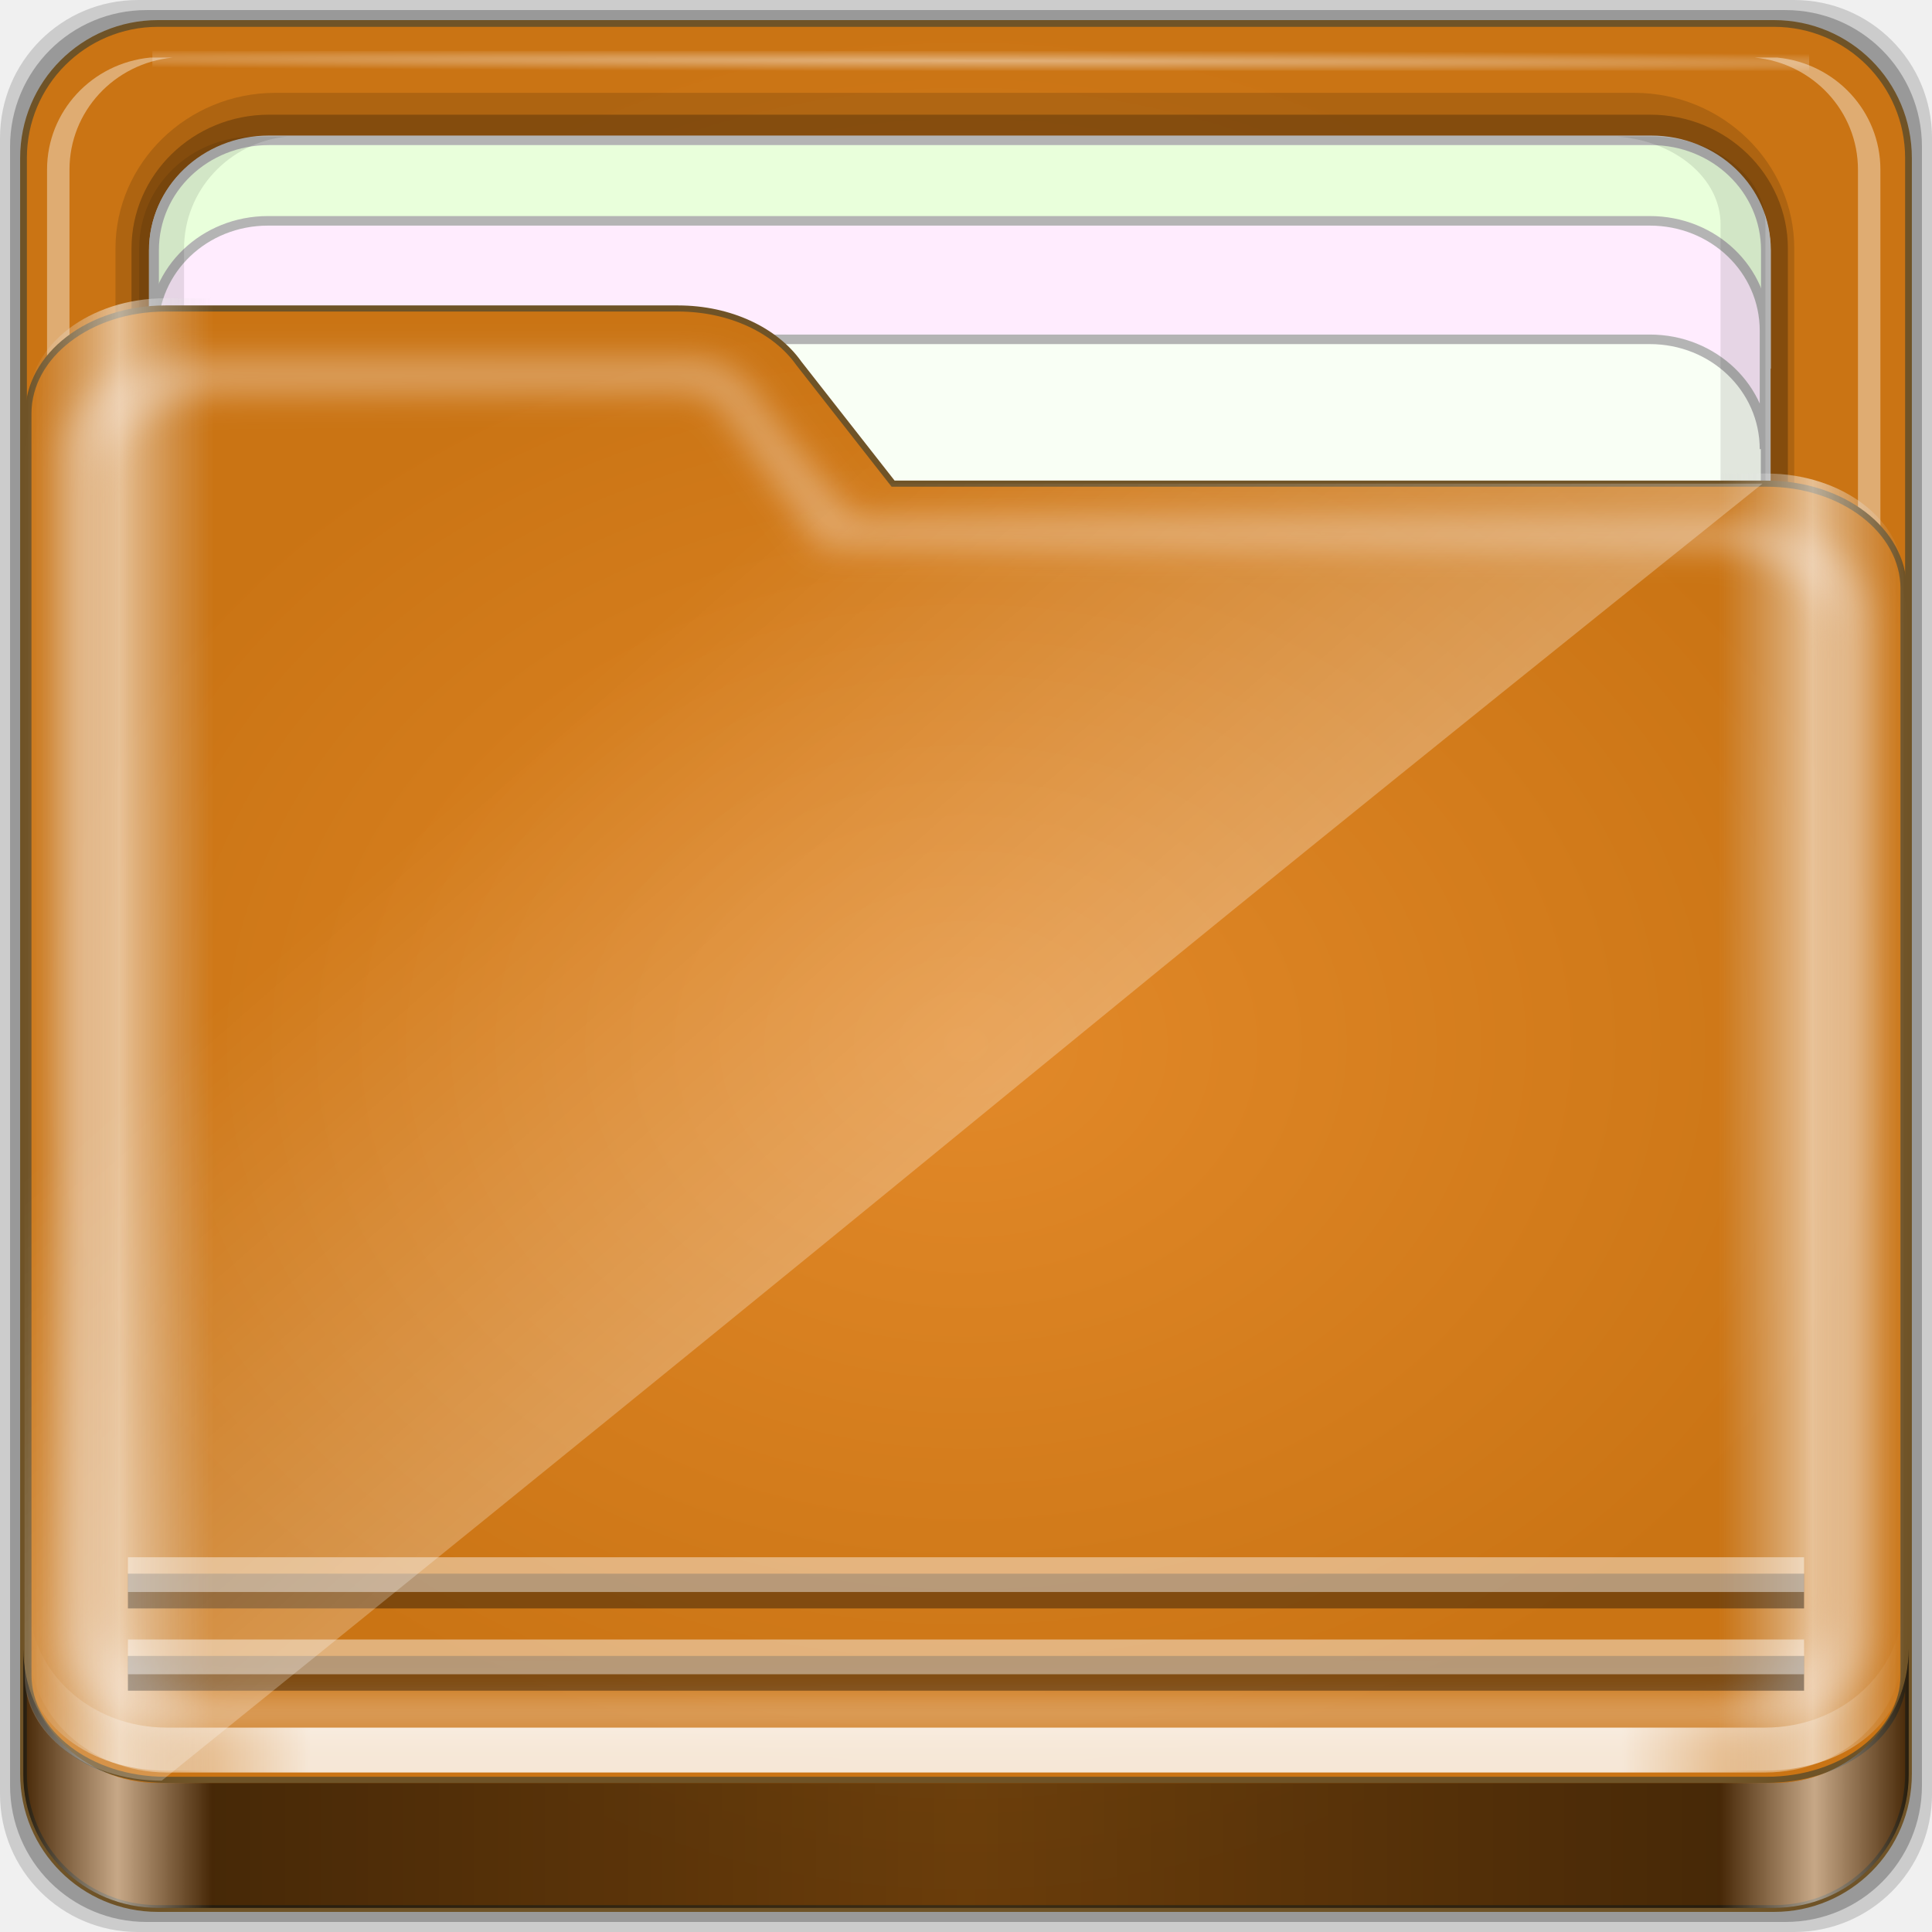
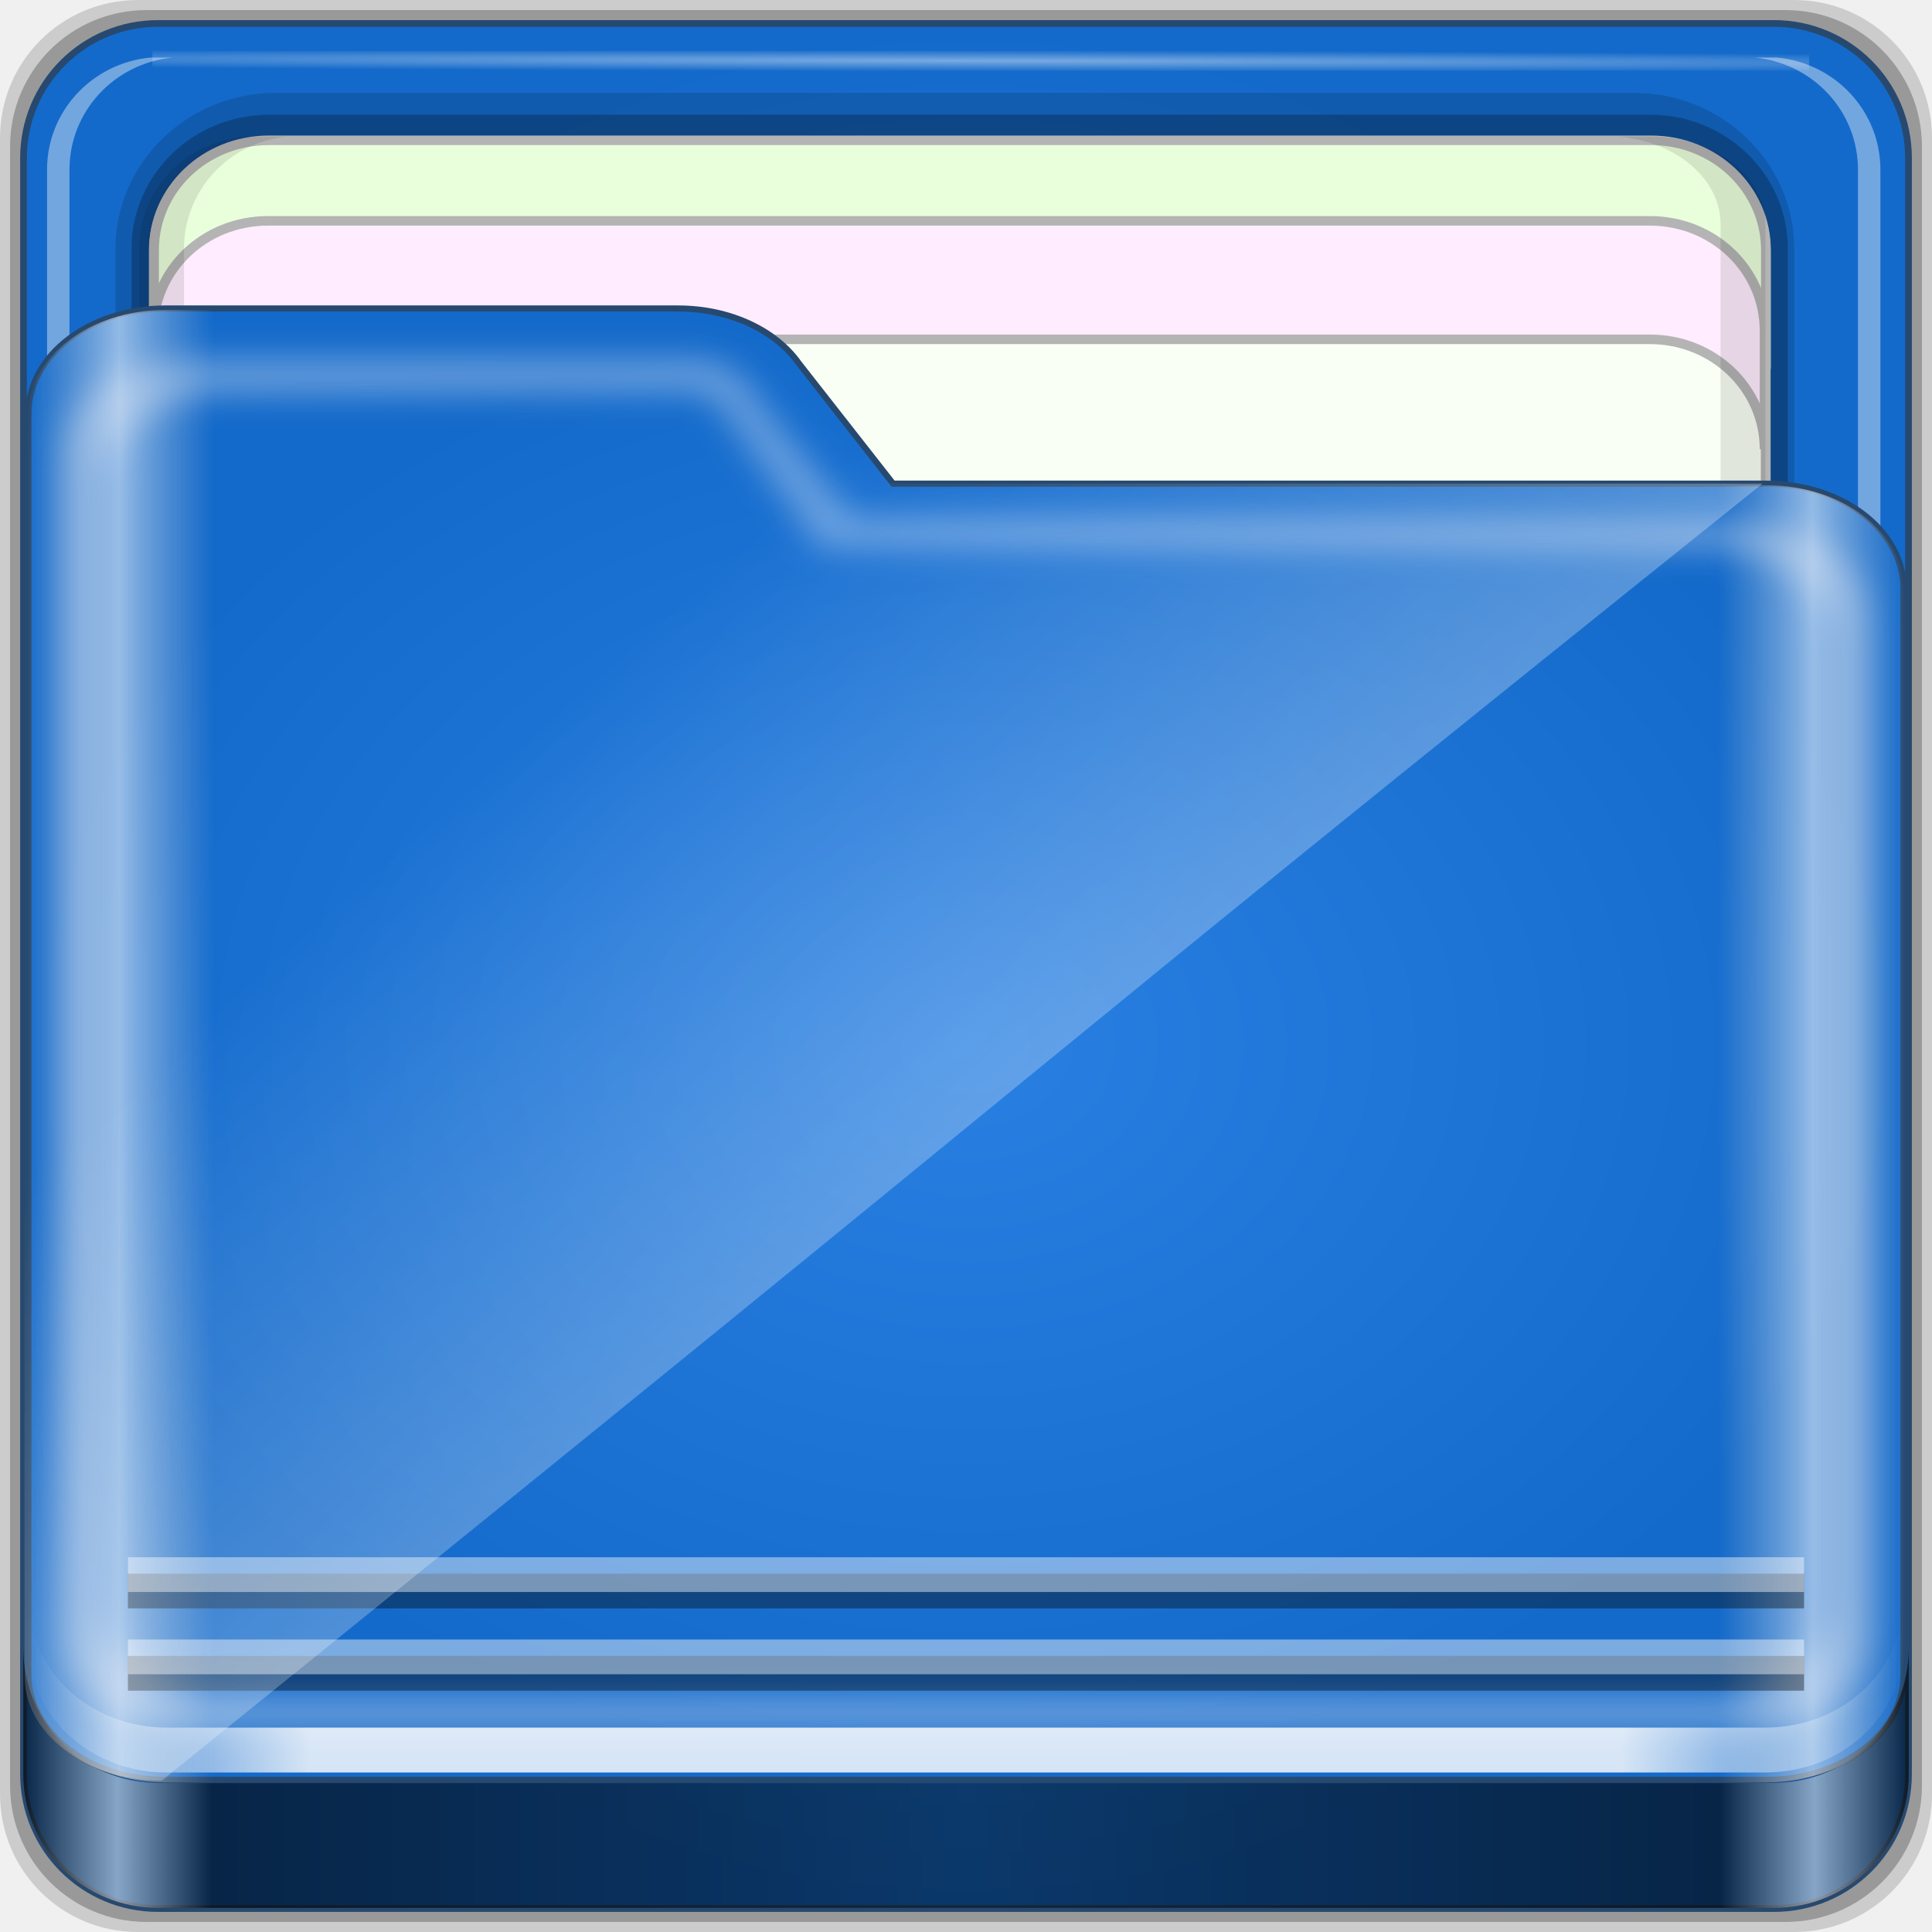
- <svg xmlns="http://www.w3.org/2000/svg" xmlns:xlink="http://www.w3.org/1999/xlink" width="96" height="96" id="svg2" version="1.1">
-   <defs id="defs4">
-     <radialGradient xlink:href="#linearGradient3872" id="radialGradient3883" gradientUnits="userSpaceOnUse" cx="48" cy="46.5" fx="48" fy="46.5" r="42.15" />
+ <svg xmlns="http://www.w3.org/2000/svg" xmlns:xlink="http://www.w3.org/1999/xlink" width="96" height="96" id="svg3164" version="1.1">
+   <defs id="defs3166">
+     <linearGradient id="linearGradient18940">
+       <stop id="stop18942" offset="0" style="stop-color:#2980e2;stop-opacity:1" />
+       <stop style="stop-color:#146aca;stop-opacity:1" offset="1" id="stop18944" />
+     </linearGradient>
    <linearGradient id="linearGradient3872">
-       <stop style="stop-color:#e28929;stop-opacity:1;" offset="0" id="stop3874" />
-       <stop id="stop3880" offset="1" style="stop-color:#ca7414;stop-opacity:1;" />
+       <stop style="stop-color:#2980e2;stop-opacity:1" offset="0" id="stop3874" />
+       <stop id="stop3880" offset="1" style="stop-color:#146aca;stop-opacity:1" />
    </linearGradient>
-     <radialGradient xlink:href="#linearGradient3904" id="radialGradient3885" gradientUnits="userSpaceOnUse" gradientTransform="matrix(1.699147,0.00433809,-9.9578932e-5,0.01373135,-31.24166,-184.9925)" cx="44.659" cy="-187.511" fx="44.659" fy="-187.511" r="36.916" />
+     <linearGradient id="linearGradient3861">
+       <stop style="stop-color:#e47524;stop-opacity:1;" offset="0" id="stop3863" />
+       <stop style="stop-color:#bd6b00;stop-opacity:1;" offset="1" id="stop3865" />
+     </linearGradient>
    <linearGradient id="linearGradient3904">
      <stop style="stop-color:#ffffff;stop-opacity:1;" offset="0" id="stop3906" />
      <stop style="stop-color:#ffffff;stop-opacity:0;" offset="1" id="stop3908" />
    </linearGradient>
-     <radialGradient xlink:href="#linearGradient3414" id="radialGradient3882" cx="48.308" cy="46.88" fx="48.308" fy="46.88" r="47.088" gradientTransform="matrix(1,0,0,0.7944731,0,9.635081)" gradientUnits="userSpaceOnUse" />
-     <linearGradient id="linearGradient3414">
-       <stop style="stop-color:#e28929;stop-opacity:1;" offset="0" id="stop3416" />
-       <stop id="stop3418" offset="1" style="stop-color:#ca7414;stop-opacity:1;" />
+     <linearGradient id="linearGradient3851">
+       <stop style="stop-color:#ffffff;stop-opacity:1;" offset="0" id="stop3853" />
+       <stop style="stop-color:#ffffff;stop-opacity:0;" offset="1" id="stop3855" />
    </linearGradient>
-     <linearGradient xlink:href="#linearGradient3832" id="linearGradient3889" gradientUnits="userSpaceOnUse" gradientTransform="matrix(1.123287,0,0,1.056324,-5.609376,-3.760052)" x1="6.076" y1="47.473" x2="89.924" y2="47.473" />
+     <radialGradient xlink:href="#linearGradient4049" id="radialGradient4027" gradientUnits="userSpaceOnUse" cx="48" cy="46.5" fx="48" fy="46.5" r="42.15" />
+     <linearGradient id="linearGradient4049">
+       <stop id="stop3859" offset="0" style="stop-color:#df8739;stop-opacity:1;" />
+       <stop style="stop-color:#c48b39;stop-opacity:1;" offset="1" id="stop4053" />
+     </linearGradient>
+     <linearGradient xlink:href="#linearGradient3832" id="linearGradient4029" gradientUnits="userSpaceOnUse" x1="5.998" y1="31.029" x2="90.002" y2="31.029" gradientTransform="matrix(1.123287,0,0,1.136467,-4.801255,-10.12616)" />
    <linearGradient id="linearGradient3832">
      <stop style="stop-color:#d8d8d8;stop-opacity:0;" offset="0" id="stop3834" />
      <stop id="stop3842" offset="0.05" style="stop-color:#ffffff;stop-opacity:1;" />
      <stop style="stop-color:#d8d8d8;stop-opacity:0;" offset="0.1" id="stop3846" />
      <stop id="stop3840" offset="0.5" style="stop-color:#d8d8d8;stop-opacity:0;" />
      <stop style="stop-color:#d8d8d8;stop-opacity:0;" offset="0.9" id="stop3844" />
      <stop id="stop3848" offset="0.95" style="stop-color:#ffffff;stop-opacity:1;" />
      <stop style="stop-color:#d8d8d8;stop-opacity:0;" offset="1" id="stop3836" />
    </linearGradient>
+     <linearGradient id="linearGradient4188-5">
+       <stop style="stop-color:#ffffff;stop-opacity:0;" offset="0" id="stop4190-0" />
+       <stop id="stop4198-3" offset="0.15" style="stop-color:#ffffff;stop-opacity:1;" />
+       <stop id="stop4196-6" offset="0.85" style="stop-color:#ffffff;stop-opacity:1;" />
+       <stop style="stop-color:#ffffff;stop-opacity:0;" offset="1" id="stop4192-1" />
+     </linearGradient>
+     <linearGradient id="linearGradient3255">
+       <stop style="stop-color:#eb6d08;stop-opacity:1;" offset="0" id="stop3257" />
+       <stop style="stop-color:#d27206;stop-opacity:1;" offset="1" id="stop3259" />
+     </linearGradient>
+     <linearGradient xlink:href="#linearGradient3832" id="linearGradient4035" gradientUnits="userSpaceOnUse" x1="6.076" y1="47.473" x2="89.924" y2="47.473" gradientTransform="matrix(1.123287,0,0,1.056324,-5.609377,-3.166007)" />
+     <linearGradient id="linearGradient3262">
+       <stop style="stop-color:#000000;stop-opacity:1;" offset="0" id="stop3264" />
+       <stop id="stop3266" offset="0.05" style="stop-color:#ffffff;stop-opacity:1;" />
+       <stop style="stop-color:#000000;stop-opacity:1;" offset="0.1" id="stop3268" />
+       <stop id="stop3270" offset="0.5" style="stop-color:#000000;stop-opacity:0.498;" />
+       <stop style="stop-color:#000000;stop-opacity:1;" offset="0.9" id="stop3272" />
+       <stop id="stop3274" offset="0.95" style="stop-color:#ffffff;stop-opacity:1;" />
+       <stop style="stop-color:#000000;stop-opacity:1;" offset="1" id="stop3276" />
+     </linearGradient>
    <filter color-interpolation-filters="sRGB" id="filter4139">
      <feGaussianBlur stdDeviation="0.794" id="feGaussianBlur4141" />
    </filter>
-     <linearGradient xlink:href="#linearGradient4188" id="linearGradient3891" gradientUnits="userSpaceOnUse" gradientTransform="translate(0,-2)" x1="6.25" y1="80.625" x2="89.75" y2="80.625" />
-     <linearGradient id="linearGradient4188">
-       <stop style="stop-color:#ffffff;stop-opacity:0;" offset="0" id="stop4190" />
-       <stop id="stop4198" offset="0.15" style="stop-color:#ffffff;stop-opacity:1;" />
-       <stop id="stop4196" offset="0.85" style="stop-color:#ffffff;stop-opacity:1;" />
-       <stop style="stop-color:#ffffff;stop-opacity:0;" offset="1" id="stop4192" />
+     <linearGradient xlink:href="#linearGradient3832" id="linearGradient4037" gradientUnits="userSpaceOnUse" x1="6.25" y1="80.625" x2="89.75" y2="80.625" gradientTransform="matrix(1.123287,0,0,1.136467,-9.043896,-3.863212)" />
+     <linearGradient id="linearGradient3281">
+       <stop style="stop-color:#000000;stop-opacity:1;" offset="0" id="stop3283" />
+       <stop id="stop3285" offset="0.05" style="stop-color:#ffffff;stop-opacity:1;" />
+       <stop style="stop-color:#000000;stop-opacity:1;" offset="0.1" id="stop3287" />
+       <stop id="stop3289" offset="0.5" style="stop-color:#000000;stop-opacity:0.498;" />
+       <stop style="stop-color:#000000;stop-opacity:1;" offset="0.9" id="stop3291" />
+       <stop id="stop3293" offset="0.95" style="stop-color:#ffffff;stop-opacity:1;" />
+       <stop style="stop-color:#000000;stop-opacity:1;" offset="1" id="stop3295" />
    </linearGradient>
-     <linearGradient xlink:href="#linearGradient3298" id="linearGradient3893" gradientUnits="userSpaceOnUse" x1="1.121" y1="84.063" x2="95.496" y2="84.063" />
+     <linearGradient xlink:href="#linearGradient3832" id="linearGradient4039" gradientUnits="userSpaceOnUse" x1="6.25" y1="83.625" x2="89.75" y2="83.625" gradientTransform="matrix(1.123287,0,0,1.136467,-6.013438,-11.54037)" />
    <linearGradient id="linearGradient3298">
      <stop style="stop-color:#000000;stop-opacity:1;" offset="0" id="stop3300" />
      <stop id="stop3302" offset="0.05" style="stop-color:#ffffff;stop-opacity:1;" />
      <stop style="stop-color:#000000;stop-opacity:1;" offset="0.1" id="stop3304" />
      <stop id="stop3306" offset="0.5" style="stop-color:#000000;stop-opacity:0.498;" />
      <stop style="stop-color:#000000;stop-opacity:1;" offset="0.9" id="stop3308" />
      <stop id="stop3310" offset="0.95" style="stop-color:#ffffff;stop-opacity:1;" />
      <stop style="stop-color:#000000;stop-opacity:1;" offset="1" id="stop3312" />
    </linearGradient>
-     <linearGradient gradientTransform="translate(-0.192432,-0.08446595)" y2="34.832" x2="22.635" y1="59.746" x1="44.726" gradientUnits="userSpaceOnUse" id="linearGradient3391" xlink:href="#linearGradient4125" />
+     <linearGradient xlink:href="#linearGradient4188" id="linearGradient4041" gradientUnits="userSpaceOnUse" gradientTransform="translate(0,-2)" x1="6.25" y1="80.625" x2="89.75" y2="80.625" />
+     <linearGradient id="linearGradient4188">
+       <stop style="stop-color:#ffffff;stop-opacity:0;" offset="0" id="stop4190" />
+       <stop id="stop4198" offset="0.15" style="stop-color:#ffffff;stop-opacity:1;" />
+       <stop id="stop4196" offset="0.85" style="stop-color:#ffffff;stop-opacity:1;" />
+       <stop style="stop-color:#ffffff;stop-opacity:0;" offset="1" id="stop4192" />
+     </linearGradient>
+     <linearGradient y2="96.025" x2="45.5" y1="0.481" x1="45.5" gradientTransform="matrix(0.7053571,0,0,0.7053571,35.37503,9.696375)" gradientUnits="userSpaceOnUse" id="linearGradient3092" xlink:href="#linearGradient3179-1" />
+     <linearGradient id="linearGradient3179-1">
+       <stop id="stop3181-3" style="stop-color:#000000;stop-opacity:0.569" offset="0" />
+       <stop id="stop3187-1" style="stop-color:#000000;stop-opacity:0" offset="0.07" />
+       <stop id="stop3194-1" style="stop-color:#750202;stop-opacity:0.09" offset="0.203" />
+       <stop id="stop3200-0" style="stop-color:#e44404;stop-opacity:0.137;" offset="0.266" />
+       <stop id="stop3190-3" style="stop-color:#fffbee;stop-opacity:0.184;" offset="0.35" />
+       <stop id="stop3198-4" style="stop-color:#b70a03;stop-opacity:0.137;" offset="0.439" />
+       <stop id="stop3192-0" style="stop-color:#700000;stop-opacity:0.09" offset="0.498" />
+       <stop id="stop3196-3" style="stop-color:#fd5200;stop-opacity:0.192;" offset="0.659" />
+       <stop id="stop3183-9" style="stop-color:#7c0000;stop-opacity:0.61" offset="1" />
+     </linearGradient>
+     <linearGradient y2="96.025" x2="45.5" y1="0.481" x1="45.5" gradientTransform="matrix(0.7053571,0,0,0.7053571,34.8036,10.55352)" gradientUnits="userSpaceOnUse" id="linearGradient3361" xlink:href="#linearGradient3179-1" />
+     <radialGradient xlink:href="#linearGradient3851" id="radialGradient3857" cx="48.207" cy="44.52" fx="48.207" fy="44.52" r="46.428" gradientTransform="matrix(1.354083,-0.5047042,0.4318016,1.158491,429.1852,-176.6748)" gradientUnits="userSpaceOnUse" />
+     <radialGradient xlink:href="#linearGradient4049" id="radialGradient3869" cx="48.308" cy="46.88" fx="48.308" fy="46.88" r="47.088" gradientTransform="matrix(1,0,0,0.7944731,0,9.635081)" gradientUnits="userSpaceOnUse" />
+     <linearGradient xlink:href="#linearGradient3298" id="linearGradient3884" x1="1.121" y1="84.063" x2="95.496" y2="84.063" gradientUnits="userSpaceOnUse" />
+     <radialGradient xlink:href="#linearGradient3904" id="radialGradient3910" cx="44.659" cy="-187.511" fx="44.659" fy="-187.511" r="36.916" gradientTransform="matrix(1.699147,0.00742092,-9.9578932e-5,0.02348932,-31.24166,-183.4382)" gradientUnits="userSpaceOnUse" />
+     <radialGradient xlink:href="#linearGradient18940" id="radialGradient3883" gradientUnits="userSpaceOnUse" cx="48" cy="46.5" fx="48" fy="46.5" r="42.15" />
+     <radialGradient xlink:href="#linearGradient3904" id="radialGradient3885" gradientUnits="userSpaceOnUse" gradientTransform="matrix(1.699147,0.00433809,-9.9578932e-5,0.01373135,-31.24166,-184.9925)" cx="44.659" cy="-187.511" fx="44.659" fy="-187.511" r="36.916" />
+     <linearGradient xlink:href="#linearGradient3832" id="linearGradient3889" gradientUnits="userSpaceOnUse" gradientTransform="matrix(1.123287,0,0,1.056324,-5.609377,-3.166007)" x1="6.076" y1="47.473" x2="89.924" y2="47.473" />
+     <linearGradient xlink:href="#linearGradient4188" id="linearGradient3891" gradientUnits="userSpaceOnUse" gradientTransform="translate(0,-2)" x1="6.25" y1="80.625" x2="89.75" y2="80.625" />
+     <linearGradient xlink:href="#linearGradient3298" id="linearGradient3893" gradientUnits="userSpaceOnUse" x1="1.121" y1="84.063" x2="95.496" y2="84.063" />
+     <radialGradient xlink:href="#linearGradient3872" id="radialGradient3882" cx="48.308" cy="46.88" fx="48.308" fy="46.88" r="47.088" gradientTransform="matrix(1,0,0,0.7944731,0,9.635081)" gradientUnits="userSpaceOnUse" />
+     <linearGradient xlink:href="#linearGradient4125" id="linearGradient4131" x1="44.726" y1="59.746" x2="22.635" y2="34.832" gradientUnits="userSpaceOnUse" />
    <linearGradient id="linearGradient4125">
      <stop style="stop-color:#ffffff;stop-opacity:1;" offset="0" id="stop4127" />
      <stop style="stop-color:#ffffff;stop-opacity:0;" offset="1" id="stop4129" />
    </linearGradient>
-     <linearGradient y2="34.832" x2="22.635" y1="59.746" x1="44.726" gradientTransform="translate(-0.192432,-0.08446595)" gradientUnits="userSpaceOnUse" id="linearGradient3477" xlink:href="#linearGradient4125" />
+     <linearGradient gradientTransform="translate(-0.192432,-0.08446595)" y2="34.832" x2="22.635" y1="59.746" x1="44.726" gradientUnits="userSpaceOnUse" id="linearGradient3391" xlink:href="#linearGradient4125" />
  </defs>
-   <g id="layer1" transform="translate(0,32)">
-     <g transform="matrix(0.9926597,0,0,0.9812013,0.04618485,-26.11477)" style="enable-background:new" id="g3367">
-       <path style="opacity:0.15;fill:#000000;fill-opacity:1;fill-rule:nonzero;stroke:none;display:inline" d="m 89.756,-5.998 -82.894,0 c -3.827,0 -6.908,3.117 -6.908,6.989 l 0,83.862 c 0,3.872 3.081,6.989 6.908,6.989 l 82.894,0 c 3.827,0 6.908,-3.117 6.908,-6.989 l 0,-83.862 c 0,-3.872 -3.081,-6.989 -6.908,-6.989 z" id="path3897" />
-       <path id="path3895" d="m 89.324,-5.488 -82.031,0 c -3.787,0 -6.836,3.084 -6.836,6.916 l 0,82.989 c 0,3.831 3.049,6.916 6.836,6.916 l 82.031,0 c 3.787,0 6.836,-3.084 6.836,-6.916 l 0,-82.989 c 0,-3.831 -3.049,-6.916 -6.836,-6.916 z" style="opacity:0.25;fill:#000000;fill-opacity:1;fill-rule:nonzero;stroke:none;display:inline" />
-       <path style="fill:url(#radialGradient3883);fill-opacity:1;fill-rule:nonzero;stroke:#6f5327;stroke-width:0.3;stroke-miterlimit:4;stroke-opacity:1;stroke-dasharray:none;display:inline" d="m 84,4.5 -72,0 c -3.324,0 -6,2.676 -6,6 l 0,72 c 0,3.324 2.676,6 6,6 l 72,0 c 3.324,0 6,-2.676 6,-6 l 0,-72 c 0,-3.324 -2.676,-6 -6,-6 z" id="rect2419-1" transform="matrix(1.123287,0,0,1.136467,-5.609377,-9.924127)" />
-       <g id="g4855" transform="matrix(0,-1.10669,1.123287,0,-1.116228,204.4438)">
-         <path id="path4843" d="m 117.219,6.098 c -3.921,0 -7.125,3.204 -7.125,7.125 l 0,60.562 c 0,3.921 3.204,7.125 7.125,7.125 l 61.562,0 c 3.921,0 7.125,-3.204 7.125,-7.125 l 0,-60.562 c 0,-3.921 -3.204,-7.125 -7.125,-7.125 z" style="font-size:medium;font-style:normal;font-variant:normal;font-weight:normal;font-stretch:normal;text-indent:0;text-align:start;text-decoration:none;line-height:normal;letter-spacing:normal;word-spacing:normal;text-transform:none;direction:ltr;block-progression:tb;writing-mode:lr-tb;text-anchor:start;baseline-shift:baseline;opacity:0.137;color:#000000;fill:#000000;fill-opacity:1;fill-rule:nonzero;stroke:none;stroke-width:2;marker:none;visibility:visible;display:inline;overflow:visible;enable-background:accumulate;font-family:Sans;-inkscape-font-specification:Sans" />
-         <path style="font-size:medium;font-style:normal;font-variant:normal;font-weight:normal;font-stretch:normal;text-indent:0;text-align:start;text-decoration:none;line-height:normal;letter-spacing:normal;word-spacing:normal;text-transform:none;direction:ltr;block-progression:tb;writing-mode:lr-tb;text-anchor:start;baseline-shift:baseline;opacity:0.245;color:#000000;fill:#000000;fill-opacity:1;fill-rule:nonzero;stroke:none;stroke-width:2;marker:none;visibility:visible;display:inline;overflow:visible;enable-background:accumulate;font-family:Sans;-inkscape-font-specification:Sans" d="m 117.219,6.813 c -3.379,0 -6.125,2.746 -6.125,6.125 l 0,61.562 c 0,3.379 2.746,6.125 6.125,6.125 l 61.562,0 c 3.379,0 6.125,-2.746 6.125,-6.125 l 0,-61.562 c 0,-3.379 -2.746,-6.125 -6.125,-6.125 z" id="path4849" />
-         <path style="fill:#f9fff5;fill-opacity:1;fill-rule:nonzero;stroke:#b4b4b4;stroke-width:0.437;stroke-miterlimit:4;stroke-opacity:1;stroke-dasharray:none;display:inline" d="m 183.704,12.925 c 0,-2.843 -2.242,-5.119 -5.026,-5.119 l -30.722,0 c 2.784,0 5.026,2.276 5.026,5.119 l 0,61.594 c 0,2.843 -2.242,5.119 -5.026,5.119 l 30.722,0 c 2.784,0 5.026,-2.276 5.026,-5.119 l 0,-61.594 z" id="path4046" />
-         <path id="path4815" d="m 115.708,79.154 0,1 c 0.262,2.594 2.46,4.594 5.125,4.594 l 61.562,0 c 2.665,0 4.863,-2 5.125,-4.594 l 0,-1 c -0.262,2.594 -2.46,4.594 -5.125,4.594 l -61.562,0 c -2.665,0 -4.863,-2 -5.125,-4.594 z" style="opacity:0.4;fill:#ffffff;fill-opacity:1;fill-rule:nonzero;stroke:none;display:inline" />
-         <path id="path4820" d="m 116.688,7.813 c -2.594,0.262 -4.594,2.46 -4.594,5.125 l 0,0.469 c 0.262,-2.594 2.46,-4.594 5.125,-4.594 l 61.562,0 c 2.665,0 4.863,2 5.125,4.594 l 0,-0.469 c 0,-2.843 -2.282,-5.125 -5.125,-5.125 l -61.562,0 c -0.178,0 -0.358,-0.017 -0.531,0 z" style="opacity:0.5;fill:#ffffff;fill-opacity:1;fill-rule:nonzero;stroke:none;display:inline" />
-         <path style="opacity:0.4;fill:#ffffff;fill-opacity:1;fill-rule:nonzero;stroke:none;display:inline" d="m 115.708,8.643 0,-1 c 0.262,-2.594 2.46,-4.594 5.125,-4.594 l 61.562,0 c 2.665,0 4.863,2 5.125,4.594 l 0,1 c -0.262,-2.594 -2.46,-4.594 -5.125,-4.594 l -61.562,0 c -2.665,0 -4.863,2 -5.125,4.594 z" id="path3896" />
-         <rect style="opacity:0.426;fill:url(#radialGradient3885);fill-opacity:1;stroke:none" id="rect3902" width="73.831" height="0.907" x="7.743" y="-187.827" transform="matrix(0,1,-1,0,0,0)" />
-         <path id="path3899" d="m 183.733,12.934 c 0,-2.843 -2.242,-5.119 -5.026,-5.119 l -5.422,0 c 2.784,0 5.026,2.276 5.026,5.119 l 0,61.594 c 0,2.843 -2.242,5.119 -5.026,5.119 l 5.422,0 c 2.784,0 5.026,-2.276 5.026,-5.119 l 0,-61.594 z" style="fill:#e9ffdb;fill-opacity:1;fill-rule:nonzero;stroke:#b4b4b4;stroke-width:0.437;stroke-miterlimit:4;stroke-opacity:1;stroke-dasharray:none;display:inline" />
-         <path style="fill:#ffecfe;fill-opacity:1;fill-rule:nonzero;stroke:#b4b4b4;stroke-width:0.437;stroke-miterlimit:4;stroke-opacity:1;stroke-dasharray:none;display:inline" d="m 180.049,12.896 c 0,-2.842 -2.242,-5.117 -5.026,-5.117 l -5.422,0 c 2.784,0 5.026,2.275 5.026,5.117 l 0,61.576 c 0,2.842 -2.242,5.117 -5.026,5.117 l 5.422,0 c 2.784,0 5.026,-2.275 5.026,-5.117 l 0,-61.576 z" id="path3086" />
-         <path id="path4810" d="m 127.618,73.032 0,1.469 c 0,2.843 1.789,5.125 4.017,5.125 l 48.254,0 c 2.228,0 4.017,-2.282 4.017,-5.125 l 0,-1.469 c -0.205,2.594 -1.928,4.594 -4.017,4.594 l -48.254,0 c -2.089,0 -3.812,-2 -4.017,-4.594 z" style="opacity:0.1;fill:#000000;fill-opacity:1;fill-rule:nonzero;stroke:none;display:inline" />
-         <path style="opacity:0.1;fill:#000000;fill-opacity:1;fill-rule:nonzero;stroke:none;display:inline" d="m 112.094,13.748 0,-1.469 c 0,-2.843 2.282,-5.125 5.125,-5.125 l 61.562,0 c 2.843,0 5.125,2.282 5.125,5.125 l 0,1.469 c -0.262,-2.594 -2.46,-4.594 -5.125,-4.594 l -61.562,0 c -2.665,0 -4.863,2 -5.125,4.594 z" id="path3898" />
+   <g id="layer1" transform="translate(0,48)">
+     <g transform="translate(-0.3084134,-42.92164)" style="enable-background:new" id="g3194">
+       <g id="g3859" transform="matrix(0.9926597,0,0,0.9812013,0.3545983,0.8068706)">
+         <path id="path3897" d="m 89.756,-5.998 -82.894,0 c -3.827,0 -6.908,3.117 -6.908,6.989 l 0,83.862 c 0,3.872 3.081,6.989 6.908,6.989 l 82.894,0 c 3.827,0 6.908,-3.117 6.908,-6.989 l 0,-83.862 c 0,-3.872 -3.081,-6.989 -6.908,-6.989 z" style="opacity:0.15;fill:#000000;fill-opacity:1;fill-rule:nonzero;stroke:none;display:inline" />
+         <path style="fill:#000000;fill-opacity:1;fill-rule:nonzero;stroke:none;display:inline;opacity:0.25" d="m 89.324,-5.488 -82.031,0 c -3.787,0 -6.836,3.084 -6.836,6.916 l 0,82.989 c 0,3.831 3.049,6.916 6.836,6.916 l 82.031,0 c 3.787,0 6.836,-3.084 6.836,-6.916 l 0,-82.989 c 0,-3.831 -3.049,-6.916 -6.836,-6.916 z" id="path3895" />
+         <path id="rect2419-1" d="m 84,4.5 -72,0 c -3.324,0 -6,2.676 -6,6 l 0,72 c 0,3.324 2.676,6 6,6 l 72,0 c 3.324,0 6,-2.676 6,-6 l 0,-72 c 0,-3.324 -2.676,-6 -6,-6 z" style="fill:url(#radialGradient3883);fill-opacity:1;fill-rule:nonzero;stroke:#27496f;stroke-width:0.3;stroke-miterlimit:4;stroke-opacity:1;stroke-dasharray:none;display:inline" transform="matrix(1.123287,0,0,1.136467,-5.609377,-9.924127)" />
+         <g transform="matrix(0,-1.10669,1.123287,0,-1.116228,204.4438)" id="g4855">
+           <path style="font-size:medium;font-style:normal;font-variant:normal;font-weight:normal;font-stretch:normal;text-indent:0;text-align:start;text-decoration:none;line-height:normal;letter-spacing:normal;word-spacing:normal;text-transform:none;direction:ltr;block-progression:tb;writing-mode:lr-tb;text-anchor:start;baseline-shift:baseline;opacity:0.137;color:#000000;fill:#000000;fill-opacity:1;fill-rule:nonzero;stroke:none;stroke-width:2;marker:none;visibility:visible;display:inline;overflow:visible;enable-background:accumulate;font-family:Sans;-inkscape-font-specification:Sans" d="m 117.219,6.098 c -3.921,0 -7.125,3.204 -7.125,7.125 l 0,60.562 c 0,3.921 3.204,7.125 7.125,7.125 l 61.562,0 c 3.921,0 7.125,-3.204 7.125,-7.125 l 0,-60.562 c 0,-3.921 -3.204,-7.125 -7.125,-7.125 z" id="path4843" />
+           <path id="path4849" d="m 117.219,6.813 c -3.379,0 -6.125,2.746 -6.125,6.125 l 0,61.562 c 0,3.379 2.746,6.125 6.125,6.125 l 61.562,0 c 3.379,0 6.125,-2.746 6.125,-6.125 l 0,-61.562 c 0,-3.379 -2.746,-6.125 -6.125,-6.125 z" style="font-size:medium;font-style:normal;font-variant:normal;font-weight:normal;font-stretch:normal;text-indent:0;text-align:start;text-decoration:none;line-height:normal;letter-spacing:normal;word-spacing:normal;text-transform:none;direction:ltr;block-progression:tb;writing-mode:lr-tb;text-anchor:start;baseline-shift:baseline;opacity:0.245;color:#000000;fill:#000000;fill-opacity:1;fill-rule:nonzero;stroke:none;stroke-width:2;marker:none;visibility:visible;display:inline;overflow:visible;enable-background:accumulate;font-family:Sans;-inkscape-font-specification:Sans" />
+           <path id="path4046" d="m 183.704,12.925 c 0,-2.843 -2.242,-5.119 -5.026,-5.119 l -30.722,0 c 2.784,0 5.026,2.276 5.026,5.119 l 0,61.594 c 0,2.843 -2.242,5.119 -5.026,5.119 l 30.722,0 c 2.784,0 5.026,-2.276 5.026,-5.119 l 0,-61.594 z" style="fill:#f9fff5;fill-opacity:1;fill-rule:nonzero;stroke:#b4b4b4;stroke-width:0.437;stroke-miterlimit:4;stroke-opacity:1;stroke-dasharray:none;display:inline" />
+           <path style="opacity:0.4;fill:#ffffff;fill-opacity:1;fill-rule:nonzero;stroke:none;display:inline" d="m 115.708,79.154 0,1 c 0.262,2.594 2.46,4.594 5.125,4.594 l 61.562,0 c 2.665,0 4.863,-2 5.125,-4.594 l 0,-1 c -0.262,2.594 -2.46,4.594 -5.125,4.594 l -61.562,0 c -2.665,0 -4.863,-2 -5.125,-4.594 z" id="path4815" />
+           <path style="opacity:0.5;fill:#ffffff;fill-opacity:1;fill-rule:nonzero;stroke:none;display:inline" d="m 116.688,7.813 c -2.594,0.262 -4.594,2.46 -4.594,5.125 l 0,0.469 c 0.262,-2.594 2.46,-4.594 5.125,-4.594 l 61.562,0 c 2.665,0 4.863,2 5.125,4.594 l 0,-0.469 c 0,-2.843 -2.282,-5.125 -5.125,-5.125 l -61.562,0 c -0.178,0 -0.358,-0.017 -0.531,0 z" id="path4820" />
+           <path id="path3896" d="m 115.708,8.643 0,-1 c 0.262,-2.594 2.46,-4.594 5.125,-4.594 l 61.562,0 c 2.665,0 4.863,2 5.125,4.594 l 0,1 c -0.262,-2.594 -2.46,-4.594 -5.125,-4.594 l -61.562,0 c -2.665,0 -4.863,2 -5.125,4.594 z" style="opacity:0.4;fill:#ffffff;fill-opacity:1;fill-rule:nonzero;stroke:none;display:inline" />
+           <rect transform="matrix(0,1,-1,0,0,0)" y="-187.827" x="7.743" height="0.907" width="73.831" id="rect3902" style="opacity:0.426;fill:url(#radialGradient3885);fill-opacity:1;stroke:none" />
+           <path style="fill:#e9ffdb;fill-opacity:1;fill-rule:nonzero;stroke:#b4b4b4;stroke-width:0.437;stroke-miterlimit:4;stroke-opacity:1;stroke-dasharray:none;display:inline" d="m 183.733,12.934 c 0,-2.843 -2.242,-5.119 -5.026,-5.119 l -5.422,0 c 2.784,0 5.026,2.276 5.026,5.119 l 0,61.594 c 0,2.843 -2.242,5.119 -5.026,5.119 l 5.422,0 c 2.784,0 5.026,-2.276 5.026,-5.119 l 0,-61.594 z" id="path3899" />
+           <path id="path3086" d="m 180.049,12.896 c 0,-2.842 -2.242,-5.117 -5.026,-5.117 l -5.422,0 c 2.784,0 5.026,2.275 5.026,5.117 l 0,61.576 c 0,2.842 -2.242,5.117 -5.026,5.117 l 5.422,0 c 2.784,0 5.026,-2.275 5.026,-5.117 l 0,-61.576 z" style="fill:#ffecfe;fill-opacity:1;fill-rule:nonzero;stroke:#b4b4b4;stroke-width:0.437;stroke-miterlimit:4;stroke-opacity:1;stroke-dasharray:none;display:inline" />
+           <path style="opacity:0.1;fill:#000000;fill-opacity:1;fill-rule:nonzero;stroke:none;display:inline" d="m 127.618,73.032 0,1.469 c 0,2.843 1.789,5.125 4.017,5.125 l 48.254,0 c 2.228,0 4.017,-2.282 4.017,-5.125 l 0,-1.469 c -0.205,2.594 -1.928,4.594 -4.017,4.594 l -48.254,0 c -2.089,0 -3.812,-2 -4.017,-4.594 z" id="path4810" />
+           <path id="path3898" d="m 112.094,13.748 0,-1.469 c 0,-2.843 2.282,-5.125 5.125,-5.125 l 61.562,0 c 2.843,0 5.125,2.282 5.125,5.125 l 0,1.469 c -0.262,-2.594 -2.46,-4.594 -5.125,-4.594 l -61.562,0 c -2.665,0 -4.863,2 -5.125,4.594 z" style="opacity:0.1;fill:#000000;fill-opacity:1;fill-rule:nonzero;stroke:none;display:inline" />
+         </g>
+         <path style="fill:url(#radialGradient3882);fill-opacity:1;fill-rule:nonzero;stroke:#27496f;stroke-width:0.309;stroke-miterlimit:4;stroke-opacity:1;stroke-dasharray:none;display:inline" d="m 1.375,78.813 c 0,2.949 3.063,5.322 6.868,5.322 l 80.13,0 c 3.805,0 6.868,-2.374 6.868,-5.322 l 0,-54.996 c 0,-2.949 -3.063,-5.322 -6.868,-5.322 l -43.714,0 -4.722,-6.098 C 38.777,10.737 36.508,9.624 33.892,9.624 l -25.649,0 c -3.805,0 -6.868,2.374 -6.868,5.322 z" id="path4187" />
+         <path id="path3262" d="m 1.375,78.935 c 0,2.95 3.063,5.326 6.868,5.326 l 80.13,0 c 3.805,0 6.868,-2.375 6.868,-5.326 l 0,-55.032 c 0,-2.95 -3.063,-5.326 -6.868,-5.326 l -43.714,0 -4.722,-6.102 C 38.777,10.814 36.508,9.701 33.892,9.701 l -25.649,0 c -3.805,0 -6.868,2.375 -6.868,5.326 z" style="opacity:0.538;fill:url(#linearGradient3889);fill-opacity:1;fill-rule:nonzero;stroke:none;display:inline" />
+         <path transform="matrix(1.02968,0,0,0.9672946,-1.116227,0.4873975)" id="path4118" d="M 10.438,12 C 6.87,12 4,14.307 4,17.156 l 0,61.688 C 4,81.693 6.87,84 10.438,84 l 75.125,0 C 89.13,84 92,81.693 92,78.844 l 0,-53.125 C 92,22.87 89.13,20.562 85.562,20.562 l -43,-0.219 L 38.594,15.125 C 37.506,13.522 36.952,12 34.5,12 L 10.438,12 z M 33.75,13.875 c 1.449,-0.007 1.876,-0.068 3.375,2.406 L 40.906,22 83.844,22.094 C 87.249,22.094 90,24.247 90,26.938 l 0,50.219 C 90,79.847 87.249,82 83.844,82 l -71.688,0 C 8.751,82 6,79.847 6,77.156 L 6,18.844 C 6,16.153 8.751,14.018 12.156,14 L 33.75,13.875 z" style="opacity:0.331;fill:#fffafa;fill-opacity:1;fill-rule:nonzero;stroke:none;display:inline;filter:url(#filter4139)" />
+         <path transform="matrix(1.123287,0,0,1.136467,-5.609377,-9.924127)" id="path4045" d="m 6.25,74.812 0,2 c 0,3.13 2.74,5.625 6.125,5.625 l 71.25,0 c 3.385,0 6.125,-2.495 6.125,-5.625 l 0,-2 c 0,3.13 -2.74,5.625 -6.125,5.625 l -71.25,0 c -3.385,0 -6.125,-2.495 -6.125,-5.625 z" style="opacity:0.828;fill:url(#linearGradient3891);fill-opacity:1;fill-rule:nonzero;stroke:none;display:inline" />
+         <path transform="matrix(1.02968,0,0,1.041364,-1.116227,-5.917878)" style="opacity:0.375;fill:none;stroke:#000000;stroke-width:1.69px;stroke-linecap:butt;stroke-linejoin:miter;stroke-opacity:1" d="m 7.258,81.296 81.483,0 0,0 0,0" id="path4114" />
+         <path transform="matrix(1.02968,0,0,1.041364,-1.116227,-5.917878)" id="path4110" d="m 7.258,80.497 81.483,0 0,0 0,0" style="opacity:0.435;fill:none;stroke:#ffffff;stroke-width:1.69px;stroke-linecap:butt;stroke-linejoin:miter;stroke-opacity:1" />
+         <path transform="matrix(1.02968,0,0,1.041364,-1.116227,-5.917878)" id="path4116" d="m 7.258,77.296 81.483,0 0,0 0,0" style="opacity:0.375;fill:none;stroke:#000000;stroke-width:1.69px;stroke-linecap:butt;stroke-linejoin:miter;stroke-opacity:1" />
+         <path transform="matrix(1.02968,0,0,1.041364,-1.116227,-5.917878)" style="opacity:0.435;fill:none;stroke:#ffffff;stroke-width:1.69px;stroke-linecap:butt;stroke-linejoin:miter;stroke-opacity:1" d="m 7.258,76.497 81.483,0 0,0 0,0" id="path4112" />
+         <path id="path3871" d="m 1.121,77.504 0,6.357 c 0,3.749 3.016,6.76 6.75,6.76 l 80.875,0 c 3.734,0 6.75,-3.012 6.75,-6.76 l 0,-6.357 c 0,3.749 -3.016,6.791 -6.75,6.791 l -80.875,0 c -3.734,0 -6.75,-3.043 -6.75,-6.791 z" style="opacity:0.3;fill:#000000;fill-opacity:1;fill-rule:nonzero;stroke:none;display:inline" />
+         <path style="opacity:0.5;fill:url(#linearGradient3893);fill-opacity:1;fill-rule:nonzero;stroke:none;display:inline" d="m 1.121,77.504 0,6.357 c 0,3.749 3.016,6.76 6.75,6.76 l 80.875,0 c 3.734,0 6.75,-3.012 6.75,-6.76 l 0,-6.357 c 0,3.749 -3.016,6.791 -6.75,6.791 l -80.875,0 c -3.734,0 -6.75,-3.043 -6.75,-6.791 z" id="path3876" />
+         <path style="opacity:0.299;fill:url(#linearGradient3391);fill-opacity:1;fill-rule:nonzero;stroke:none;display:inline;enable-background:new" d="m 1.182,78.85 c 0,2.95 3.063,5.326 6.868,5.326 C 58.018,43.384 47.512,51.455 88.181,18.492 l -43.714,0 -4.722,-6.102 C 38.585,10.729 36.316,9.616 33.7,9.616 l -25.649,0 c -3.805,0 -6.868,2.375 -6.868,5.326 z" id="path3355" />
      </g>
-       <path id="path4187" d="m 1.375,78.813 c 0,2.949 3.063,5.322 6.868,5.322 l 80.13,0 c 3.805,0 6.868,-2.374 6.868,-5.322 l 0,-54.996 c 0,-2.949 -3.063,-5.322 -6.868,-5.322 l -43.714,0 -4.722,-6.098 C 38.777,10.737 36.508,9.624 33.892,9.624 l -25.649,0 c -3.805,0 -6.868,2.374 -6.868,5.322 z" style="fill:url(#radialGradient3882);fill-opacity:1.0;fill-rule:nonzero;stroke:#6f5327;stroke-width:0.309;stroke-miterlimit:4;stroke-opacity:1;stroke-dasharray:none;display:inline" />
-       <path style="opacity:0.538;fill:url(#linearGradient3889);fill-opacity:1;fill-rule:nonzero;stroke:none;display:inline" d="m 1.375,78.341 c 0,2.95 3.063,5.326 6.868,5.326 l 80.13,0 c 3.805,0 6.868,-2.375 6.868,-5.326 l 0,-55.032 c 0,-2.95 -3.063,-5.326 -6.868,-5.326 l -43.714,0 -4.722,-6.102 C 38.777,10.22 36.508,9.106 33.892,9.106 l -25.649,0 c -3.805,0 -6.868,2.375 -6.868,5.326 z" id="path3262" />
-       <path style="opacity:0.331;fill:#fffafa;fill-opacity:1;fill-rule:nonzero;stroke:none;display:inline;filter:url(#filter4139)" d="M 10.438,12 C 6.87,12 4,14.307 4,17.156 l 0,61.688 C 4,81.693 6.87,84 10.438,84 l 75.125,0 C 89.13,84 92,81.693 92,78.844 l 0,-53.125 C 92,22.87 89.13,20.562 85.562,20.562 l -43,-0.219 L 38.594,15.125 C 37.506,13.522 36.952,12 34.5,12 L 10.438,12 z M 33.75,13.875 c 1.449,-0.007 1.876,-0.068 3.375,2.406 L 40.906,22 83.844,22.094 C 87.249,22.094 90,24.247 90,26.938 l 0,50.219 C 90,79.847 87.249,82 83.844,82 l -71.688,0 C 8.751,82 6,79.847 6,77.156 L 6,18.844 C 6,16.153 8.751,14.018 12.156,14 L 33.75,13.875 z" id="path4118" transform="matrix(1.02968,0,0,0.9672946,-1.116227,0.4873975)" />
-       <path style="opacity:0.828;fill:url(#linearGradient3891);fill-opacity:1;fill-rule:nonzero;stroke:none;display:inline" d="m 6.25,74.812 0,2 c 0,3.13 2.74,5.625 6.125,5.625 l 71.25,0 c 3.385,0 6.125,-2.495 6.125,-5.625 l 0,-2 c 0,3.13 -2.74,5.625 -6.125,5.625 l -71.25,0 c -3.385,0 -6.125,-2.495 -6.125,-5.625 z" id="path4045" transform="matrix(1.123287,0,0,1.136467,-5.609377,-9.924127)" />
-       <path id="path4114" d="m 7.258,81.296 81.483,0 0,0 0,0" style="opacity:0.375;fill:none;stroke:#000000;stroke-width:1.69px;stroke-linecap:butt;stroke-linejoin:miter;stroke-opacity:1" transform="matrix(1.02968,0,0,1.041364,-1.116227,-5.917878)" />
-       <path style="opacity:0.435;fill:none;stroke:#ffffff;stroke-width:1.69px;stroke-linecap:butt;stroke-linejoin:miter;stroke-opacity:1" d="m 7.258,80.497 81.483,0 0,0 0,0" id="path4110" transform="matrix(1.02968,0,0,1.041364,-1.116227,-5.917878)" />
-       <path style="opacity:0.375;fill:none;stroke:#000000;stroke-width:1.69px;stroke-linecap:butt;stroke-linejoin:miter;stroke-opacity:1" d="m 7.258,77.296 81.483,0 0,0 0,0" id="path4116" transform="matrix(1.02968,0,0,1.041364,-1.116227,-5.917878)" />
-       <path id="path4112" d="m 7.258,76.497 81.483,0 0,0 0,0" style="opacity:0.435;fill:none;stroke:#ffffff;stroke-width:1.69px;stroke-linecap:butt;stroke-linejoin:miter;stroke-opacity:1" transform="matrix(1.02968,0,0,1.041364,-1.116227,-5.917878)" />
-       <path style="opacity:0.3;fill:#000000;fill-opacity:1;fill-rule:nonzero;stroke:none;display:inline" d="m 1.121,77.504 0,6.357 c 0,3.749 3.016,6.76 6.75,6.76 l 80.875,0 c 3.734,0 6.75,-3.012 6.75,-6.76 l 0,-6.357 c 0,3.749 -3.016,6.791 -6.75,6.791 l -80.875,0 c -3.734,0 -6.75,-3.043 -6.75,-6.791 z" id="path3871" />
-       <path id="path3876" d="m 1.121,77.504 0,6.357 c 0,3.749 3.016,6.76 6.75,6.76 l 80.875,0 c 3.734,0 6.75,-3.012 6.75,-6.76 l 0,-6.357 c 0,3.749 -3.016,6.791 -6.75,6.791 l -80.875,0 c -3.734,0 -6.75,-3.043 -6.75,-6.791 z" style="opacity:0.5;fill:url(#linearGradient3893);fill-opacity:1;fill-rule:nonzero;stroke:none;display:inline" />
-       <path id="path3355" d="m 1.182,78.85 c 0,2.95 3.063,5.326 6.868,5.326 C 58.018,43.384 47.512,51.455 88.181,18.492 l -43.714,0 -4.722,-6.102 C 38.585,10.729 36.316,9.616 33.7,9.616 l -25.649,0 c -3.805,0 -6.868,2.375 -6.868,5.326 z" style="opacity:0.299;fill:url(#linearGradient3477);fill-opacity:1;fill-rule:nonzero;stroke:none;display:inline;enable-background:new" />
    </g>
  </g>
</svg>
